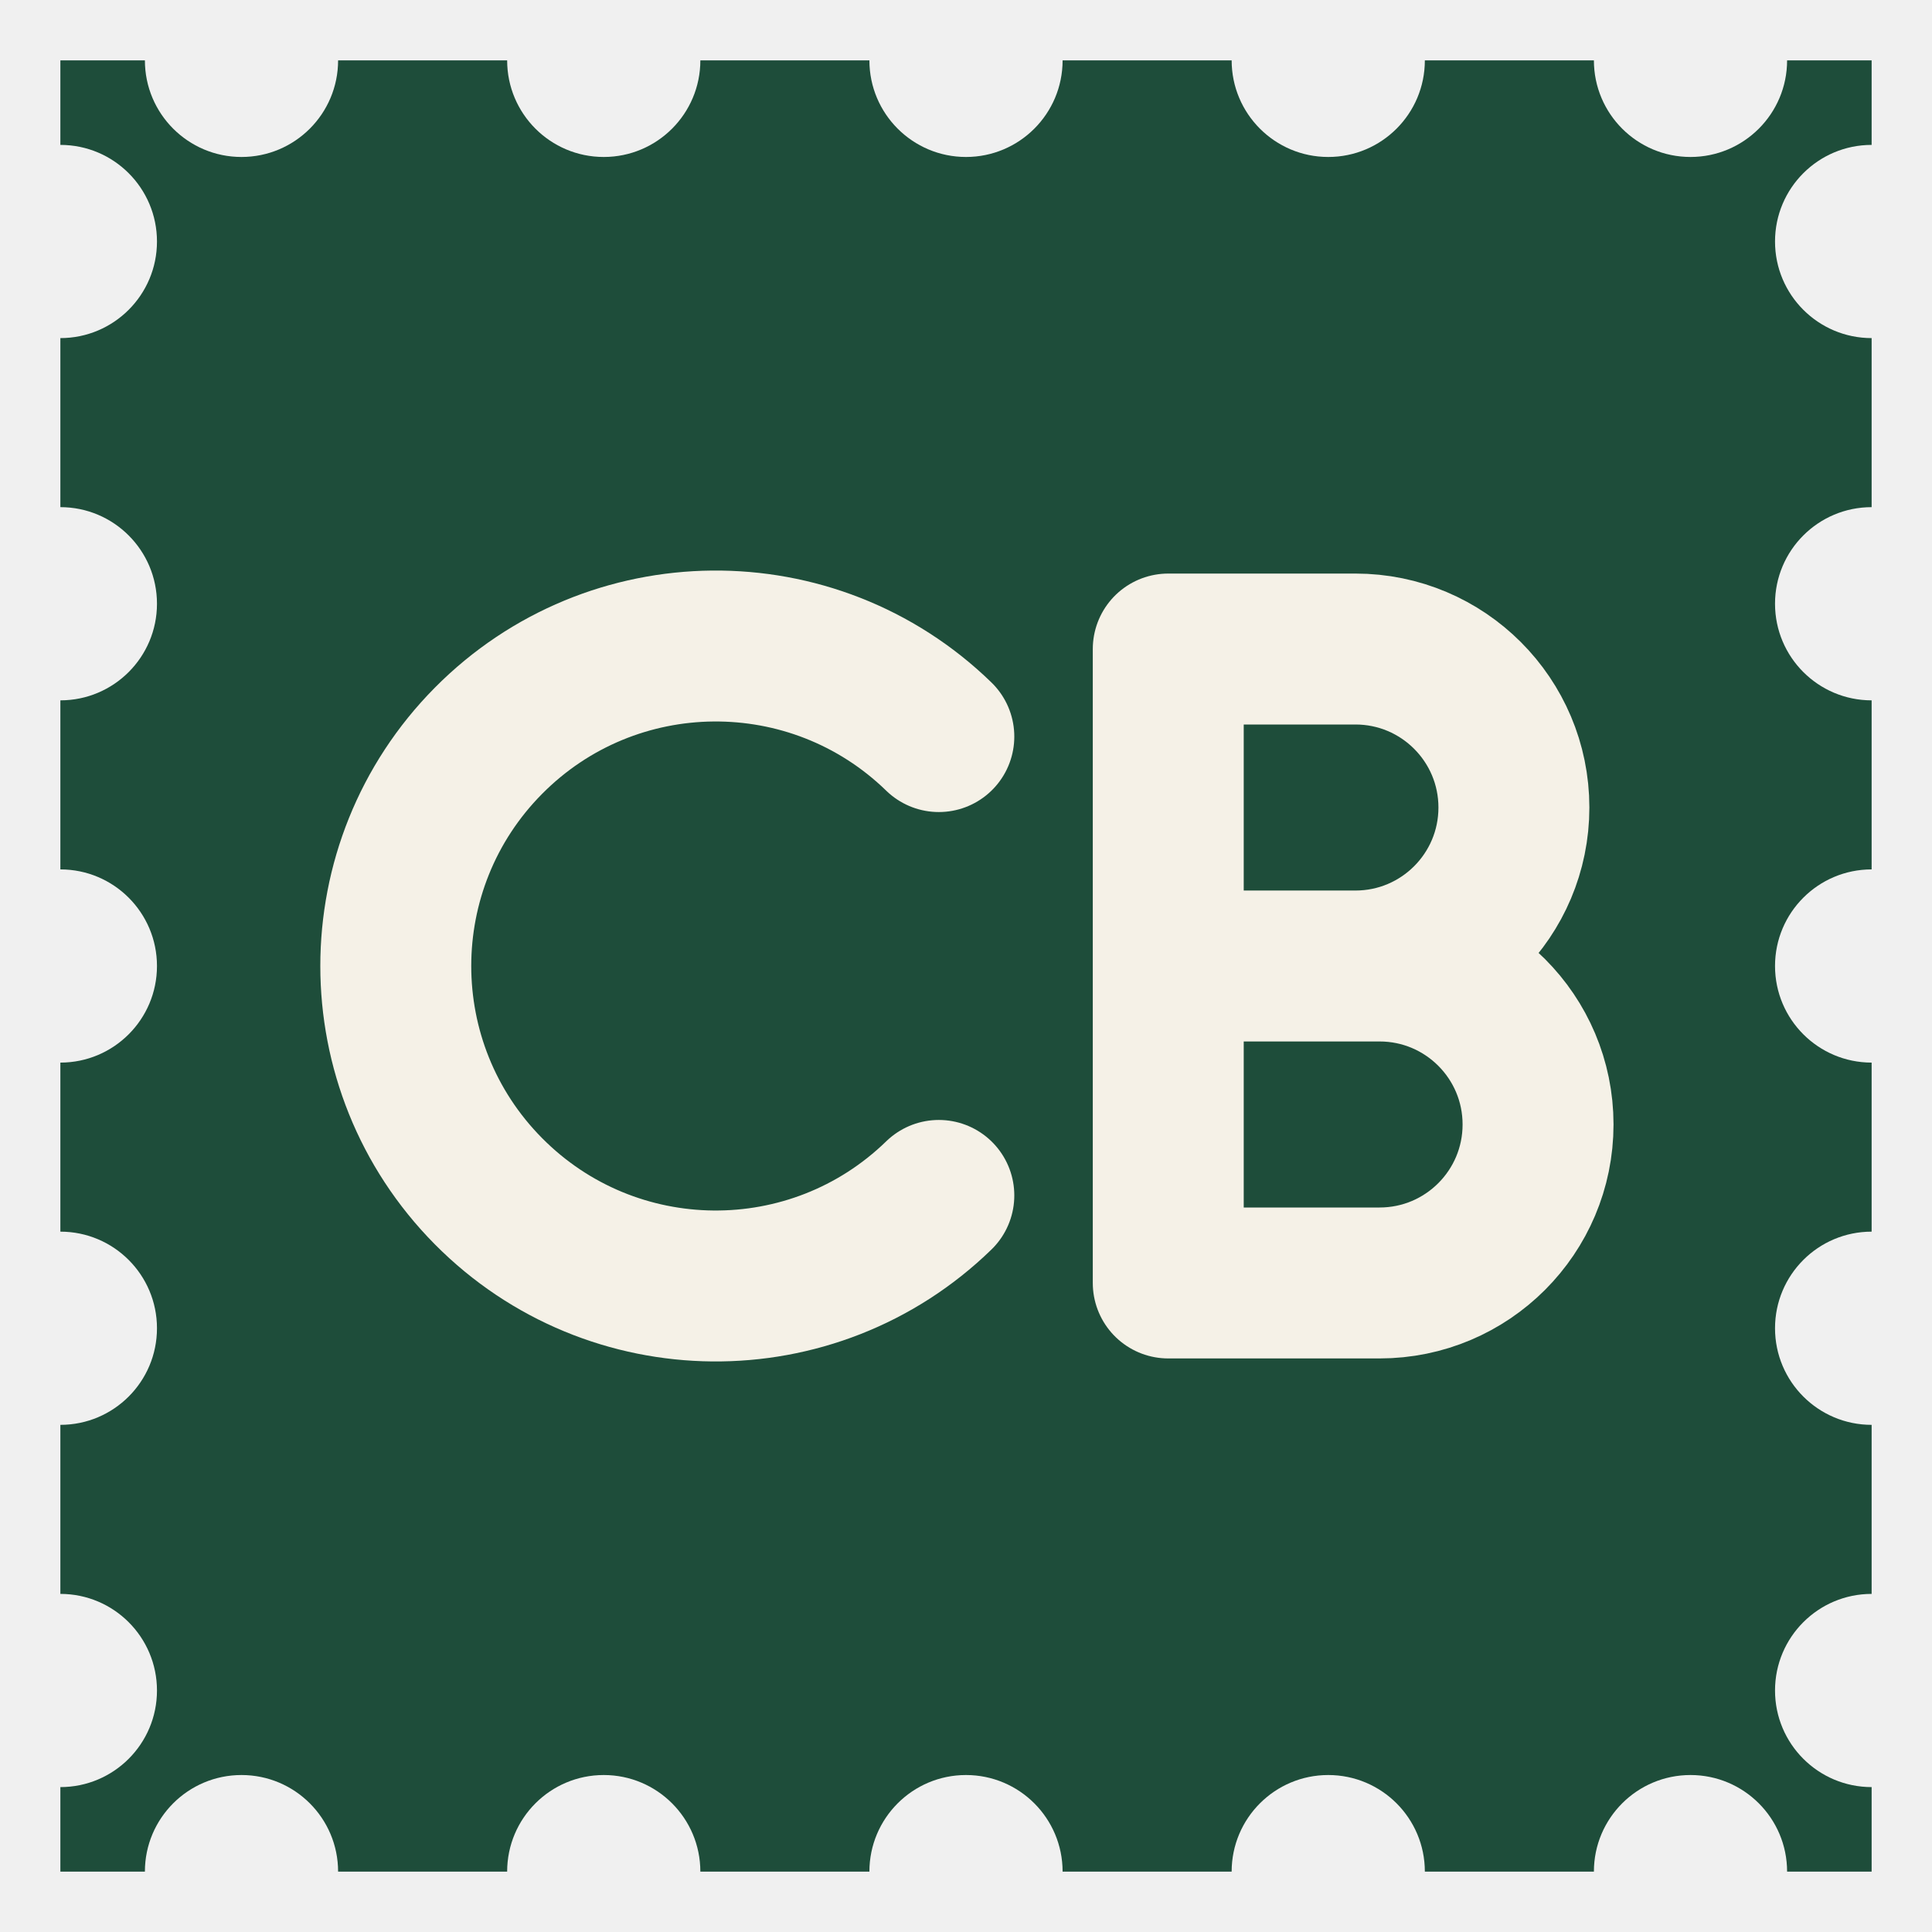
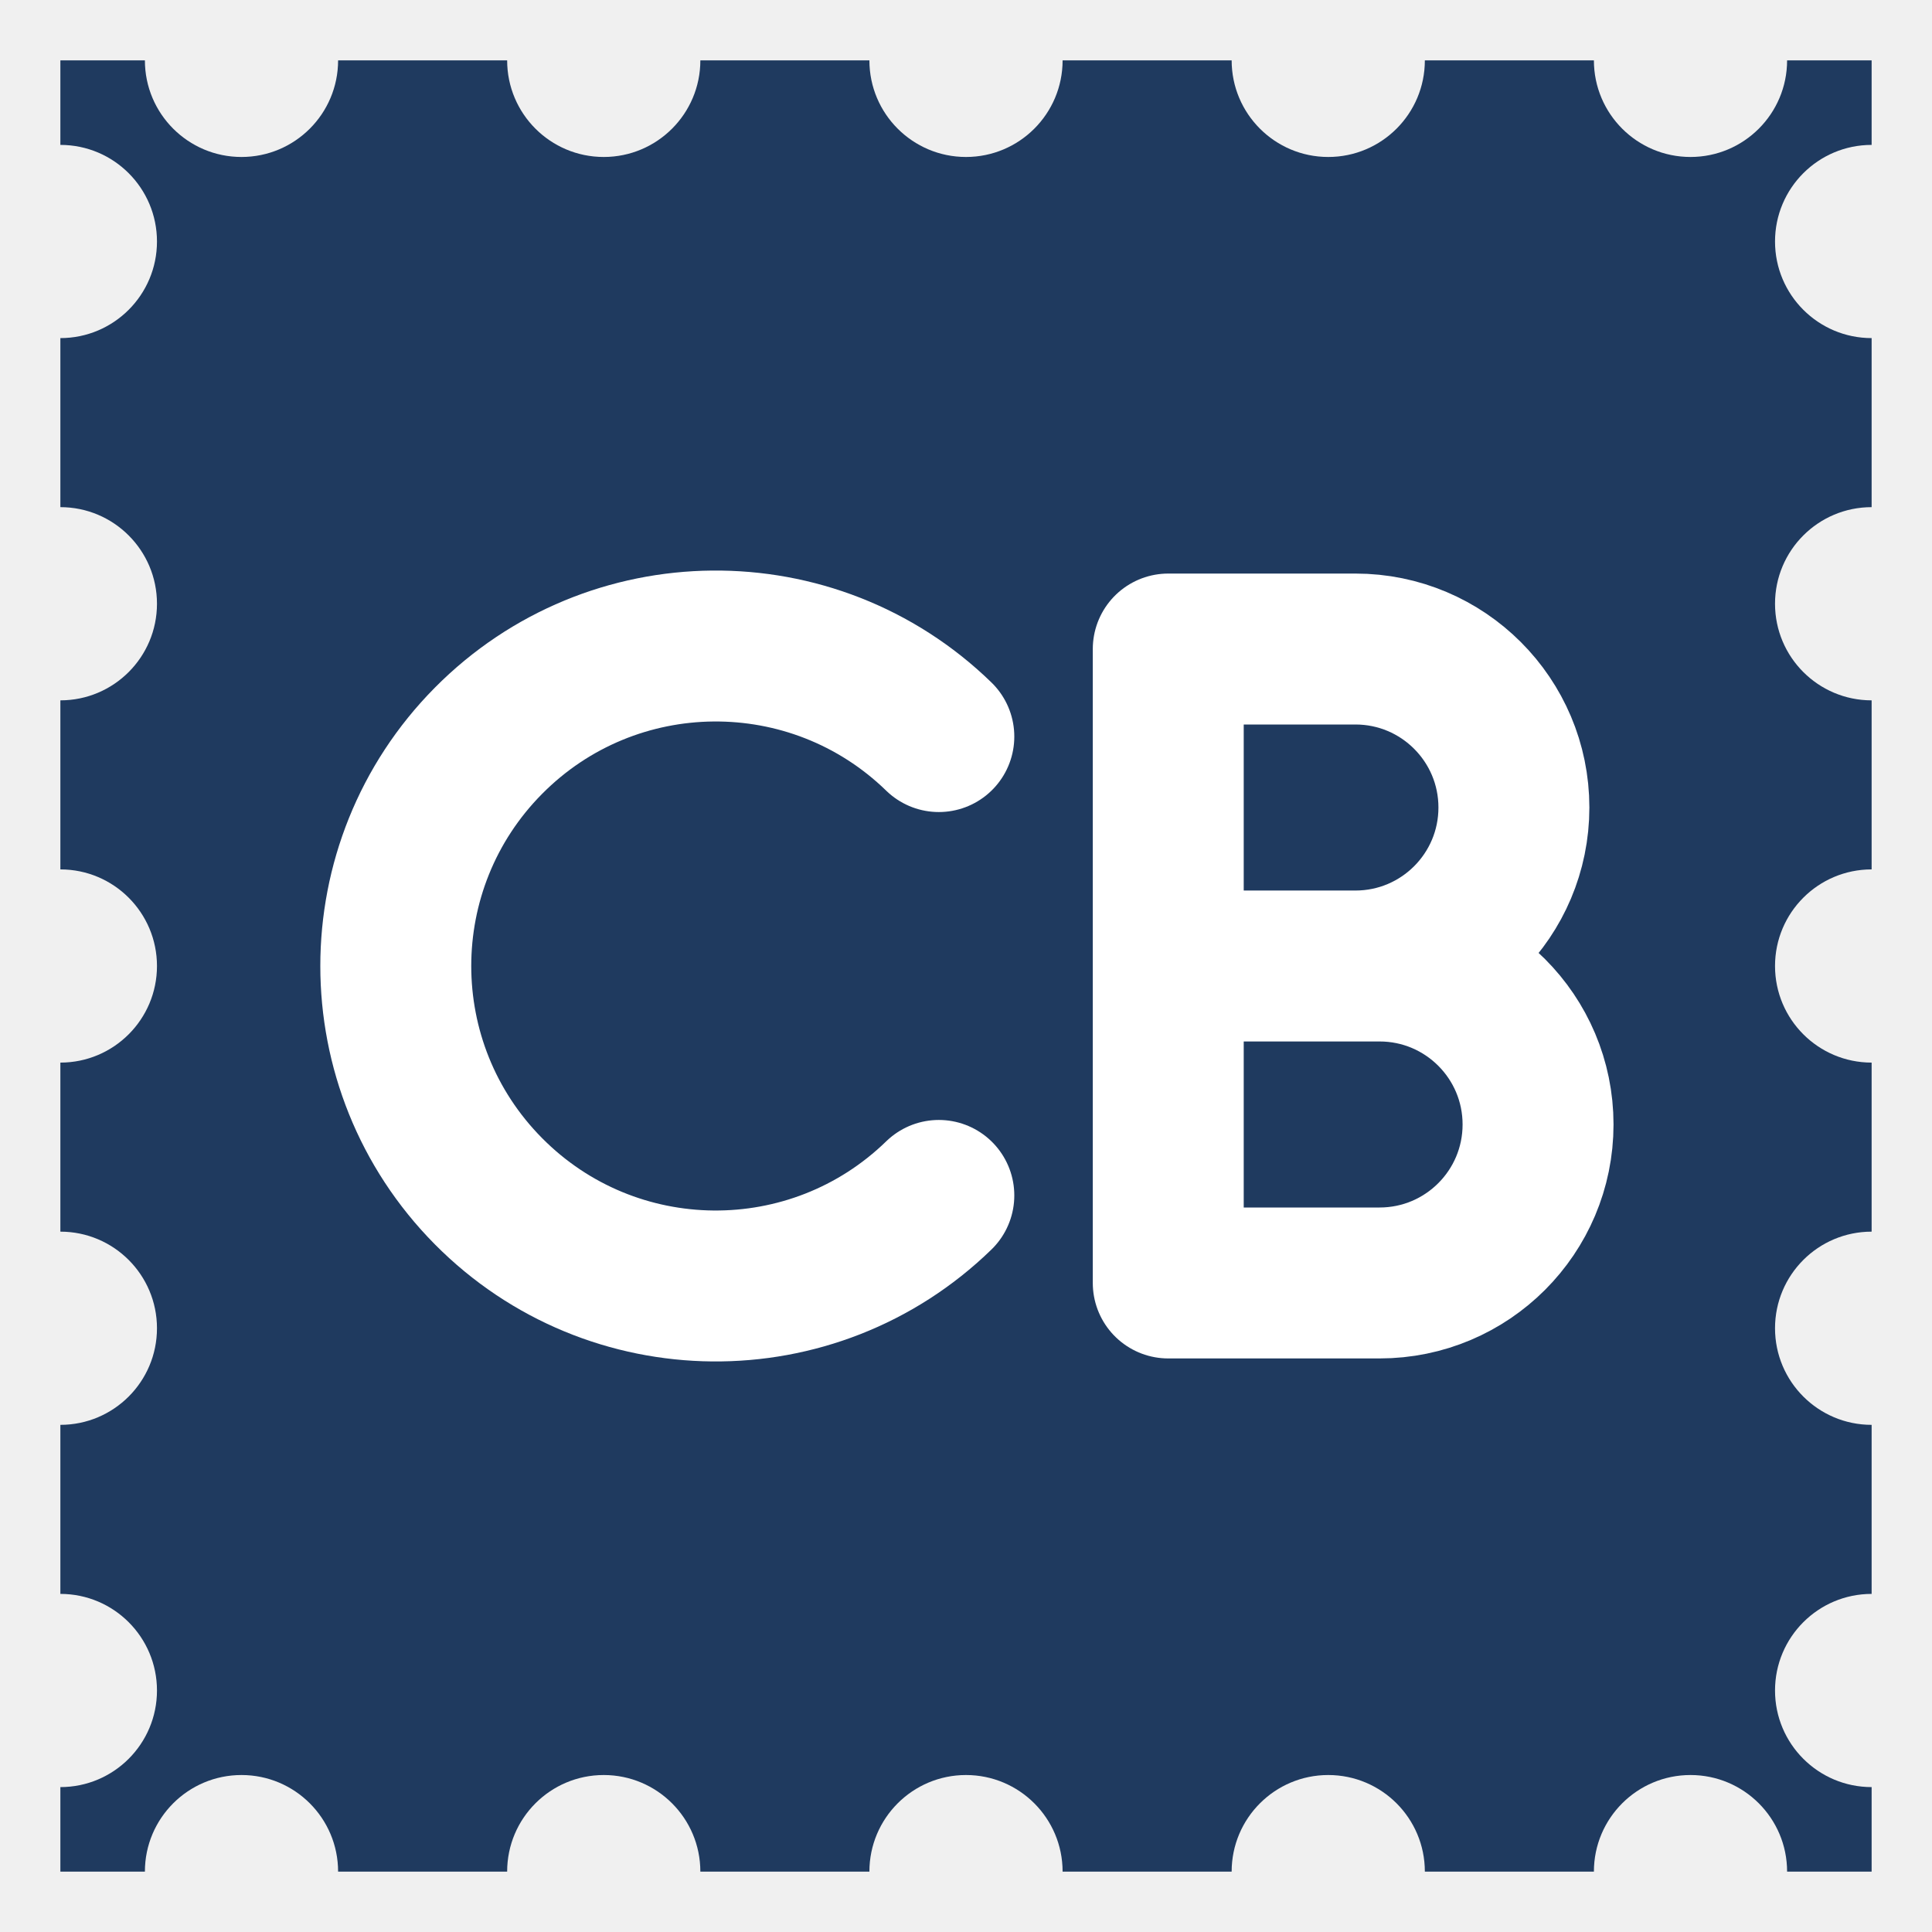
<svg xmlns="http://www.w3.org/2000/svg" viewBox="0 0 64 64">
  <defs>
    <mask id="perf">
      <rect width="64" height="64" fill="#fff" />
      <g fill="#000">
        <circle cx="8" cy="2" r="3.2" />
        <circle cx="20" cy="2" r="3.2" />
        <circle cx="32" cy="2" r="3.2" />
        <circle cx="44" cy="2" r="3.2" />
        <circle cx="56" cy="2" r="3.2" />
        <circle cx="8" cy="62" r="3.2" />
        <circle cx="20" cy="62" r="3.2" />
        <circle cx="32" cy="62" r="3.2" />
        <circle cx="44" cy="62" r="3.2" />
        <circle cx="56" cy="62" r="3.2" />
        <circle cx="2" cy="8" r="3.2" />
        <circle cx="2" cy="20" r="3.2" />
        <circle cx="2" cy="32" r="3.2" />
        <circle cx="2" cy="44" r="3.2" />
        <circle cx="2" cy="56" r="3.2" />
        <circle cx="62" cy="8" r="3.2" />
        <circle cx="62" cy="20" r="3.2" />
        <circle cx="62" cy="32" r="3.2" />
        <circle cx="62" cy="44" r="3.2" />
        <circle cx="62" cy="56" r="3.2" />
      </g>
    </mask>
  </defs>
-   <rect x="2" y="2" width="60" height="60" fill="#1E4D3A" mask="url(#perf)" />
-   <g transform="translate(2.7 0)" fill="none" stroke="#F5F1E7" stroke-width="5" stroke-linecap="round" stroke-linejoin="round">
+   <rect x="2" y="2" width="60" height="60" fill="#1F3A5F" mask="url(#perf)" />
+   <g transform="translate(2.7 0)" fill="none" stroke="#FFFFFF" stroke-width="5" stroke-linecap="round" stroke-linejoin="round">
    <path d="M28.4 24.4A10.6 10.6 0 1 0 28.4 39.6" />
    <path d="M36 21.5V42.5M36 21.5H42.2A5.25 5.25 0 0 1 42.2 32H36M36 32H43A5.25 5.25 0 0 1 43 42.5H36" />
  </g>
</svg>
